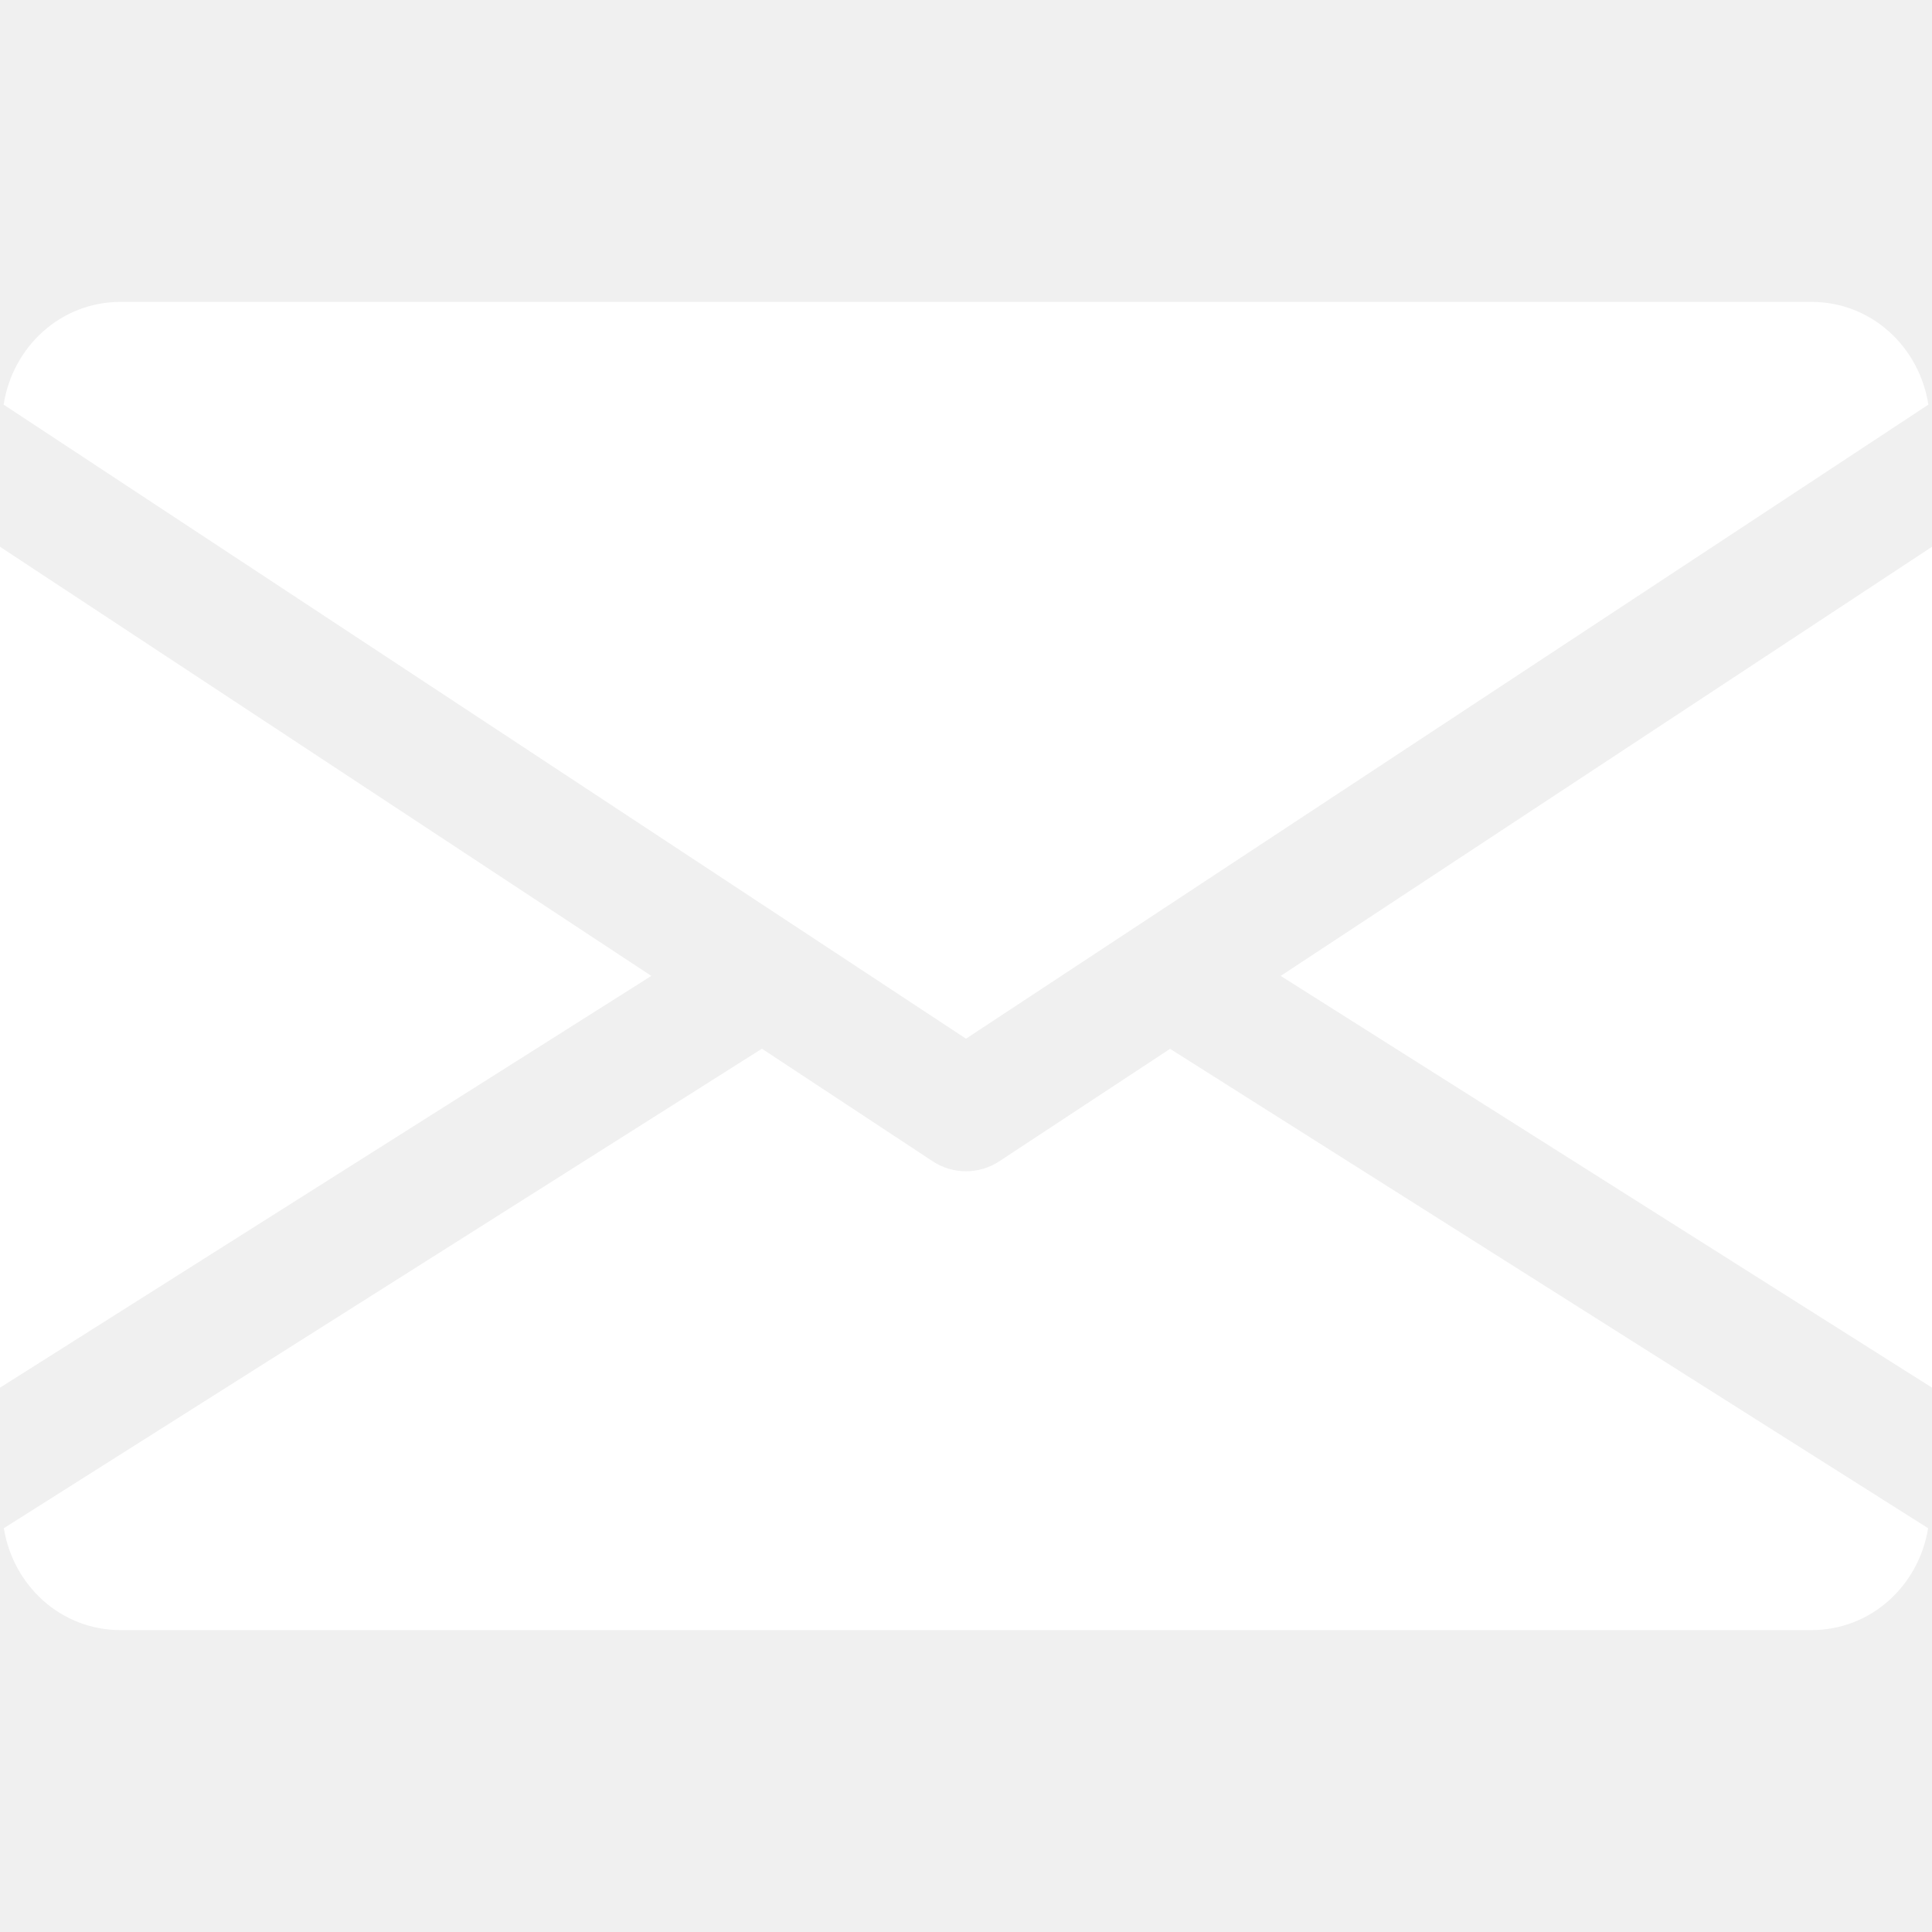
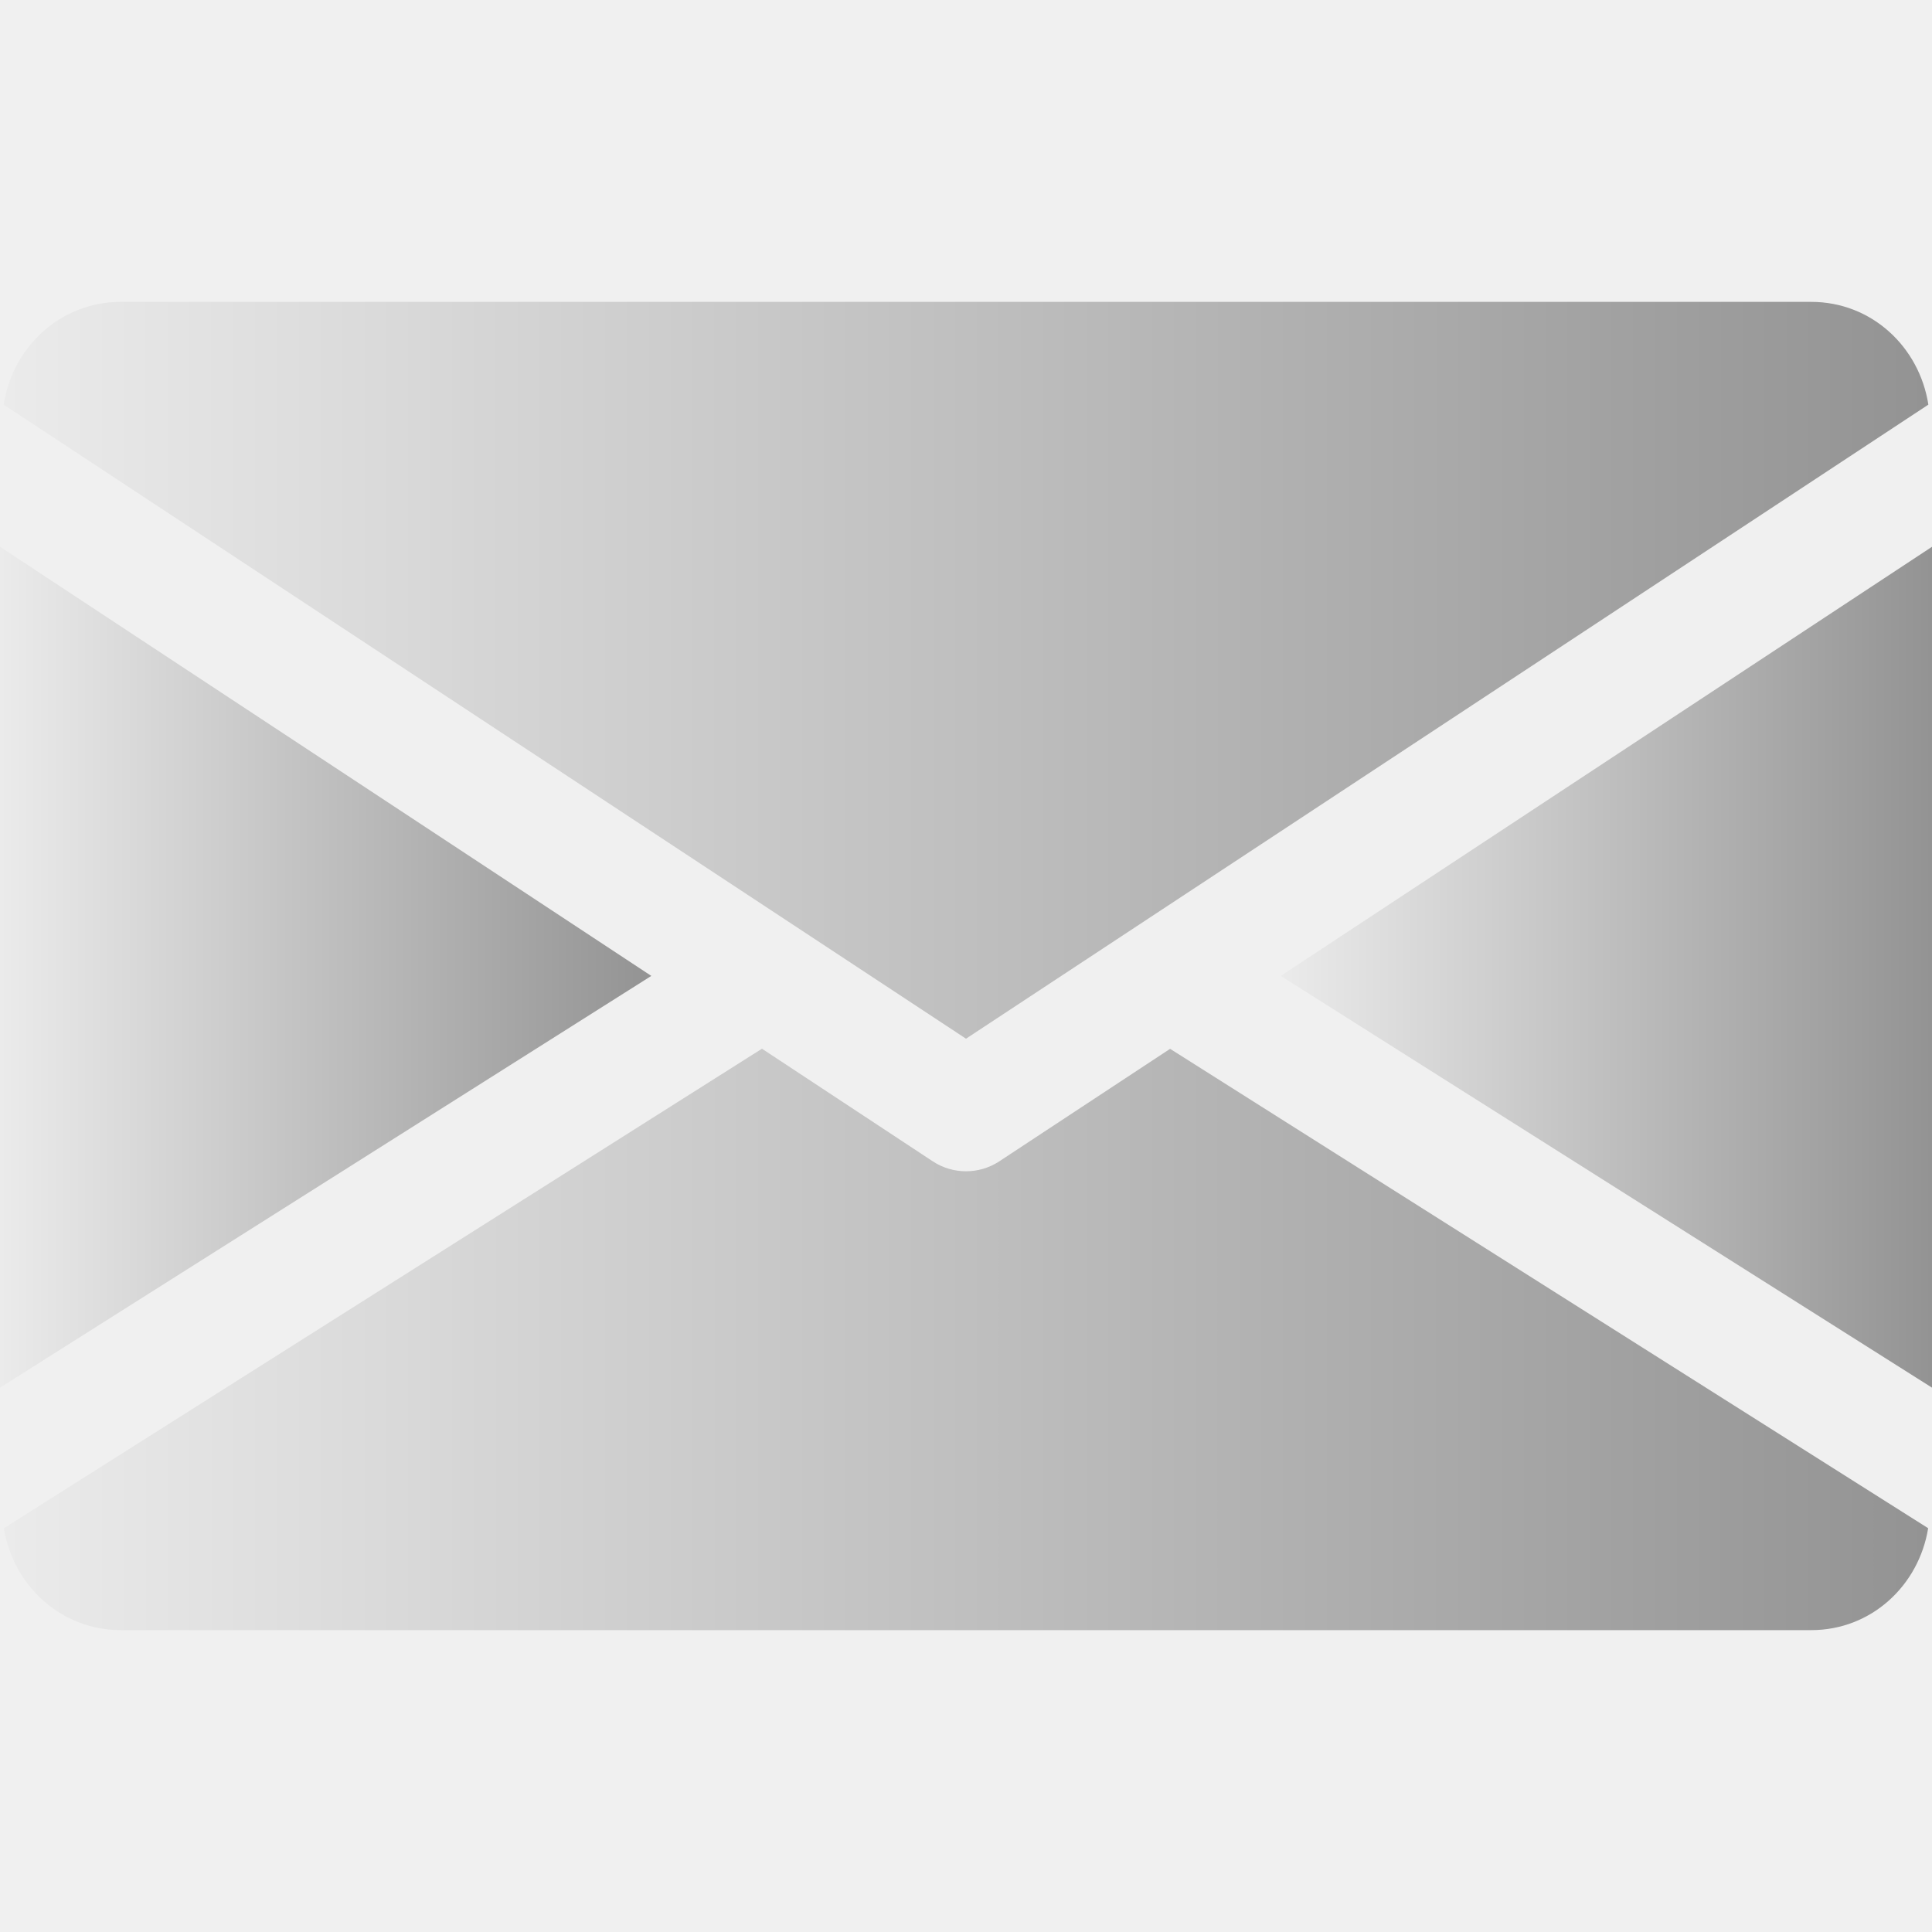
<svg xmlns="http://www.w3.org/2000/svg" width="100" height="100" viewBox="0 0 100 100" fill="none">
  <g clip-path="url(#clip0)">
-     <path d="M66.289 50.513L100.002 71.826V28.3L66.289 50.513Z" fill="white" />
-     <path d="M0 28.3V71.826L33.712 50.513L0 28.3Z" fill="white" />
-     <path d="M93.75 15.625H6.25C3.131 15.625 0.656 17.95 0.188 20.944L50 53.763L99.812 20.944C99.344 17.95 96.869 15.625 93.75 15.625Z" fill="white" />
-     <path d="M60.562 54.287L51.718 60.112C51.193 60.456 50.599 60.624 49.999 60.624C49.399 60.624 48.806 60.456 48.281 60.112L39.437 54.281L0.199 79.1C0.68 82.068 3.143 84.374 6.249 84.374H93.749C96.856 84.374 99.318 82.068 99.799 79.1L60.562 54.287Z" fill="white" />
+     <path d="M66.289 50.513L100.002 71.826V28.3L66.289 50.513Z" fill="url(#paint0_linear)" />
+     <path d="M0 28.3V71.826L33.712 50.513L0 28.3Z" fill="url(#paint1_linear)" />
+     <path d="M93.75 15.625H6.25C3.131 15.625 0.656 17.95 0.188 20.944L50 53.763L99.812 20.944C99.344 17.95 96.869 15.625 93.75 15.625Z" fill="url(#paint2_linear)" />
+     <path d="M60.564 54.287L51.72 60.112C51.195 60.456 50.601 60.625 50.001 60.625C49.401 60.625 48.807 60.456 48.282 60.112L39.439 54.281L0.201 79.1C0.682 82.068 3.145 84.375 6.251 84.375H93.751C96.857 84.375 99.32 82.068 99.801 79.1L60.564 54.287Z" fill="url(#paint3_linear)" />
  </g>
  <defs>
-     <clipPath>
+     <linearGradient id="paint0_linear" x1="100.002" y1="50.063" x2="66.289" y2="50.063" gradientUnits="userSpaceOnUse">
+       <stop stop-color="#939393" />
+       <stop offset="1" stop-color="#EBEBEB" />
+     </linearGradient>
+     <linearGradient id="paint1_linear" x1="33.712" y1="50.063" x2="0" y2="50.063" gradientUnits="userSpaceOnUse">
+       <stop stop-color="#939393" />
+       <stop offset="1" stop-color="#EBEBEB" />
+     </linearGradient>
+     <linearGradient id="paint2_linear" x1="99.812" y1="34.694" x2="0.188" y2="34.694" gradientUnits="userSpaceOnUse">
+       <stop stop-color="#939393" />
+       <stop offset="1" stop-color="#EBEBEB" />
+     </linearGradient>
+     <linearGradient id="paint3_linear" x1="99.801" y1="69.328" x2="0.201" y2="69.328" gradientUnits="userSpaceOnUse">
+       <stop stop-color="#939393" />
+       <stop offset="1" stop-color="#EBEBEB" />
+     </linearGradient>
+     <clipPath id="clip0">
      <rect width="100" height="100" fill="white" />
    </clipPath>
  </defs>
</svg>
